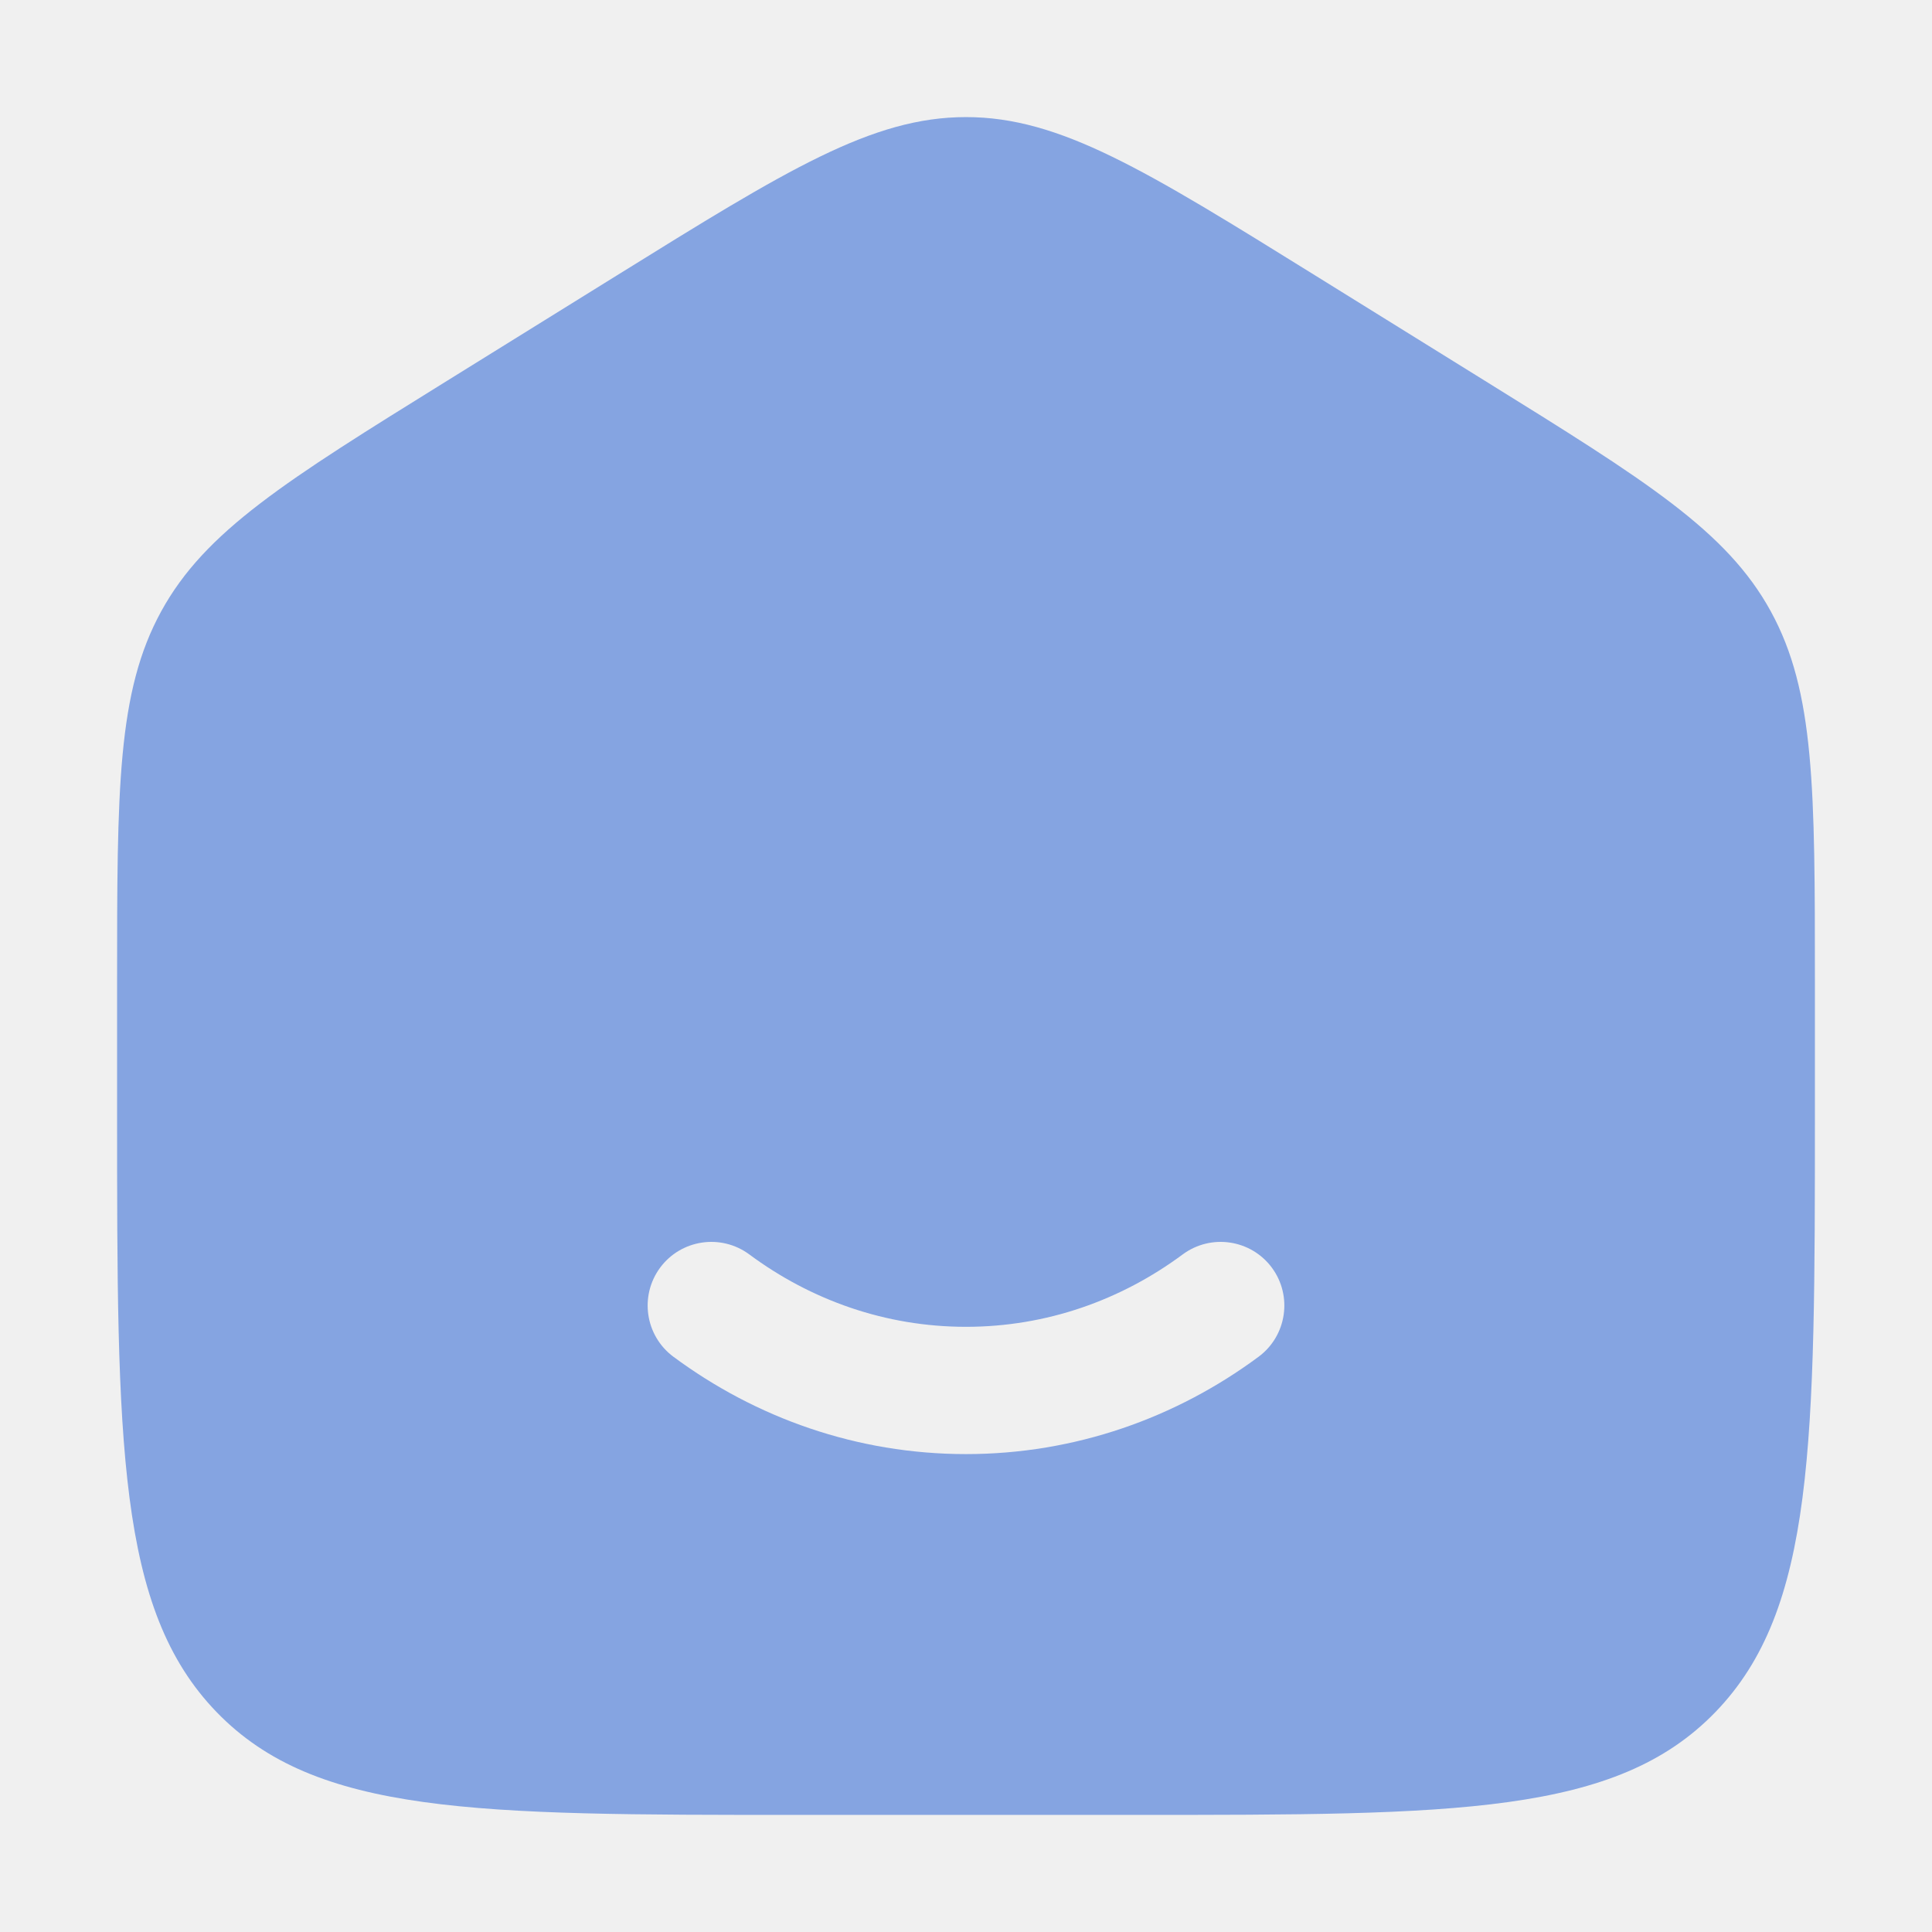
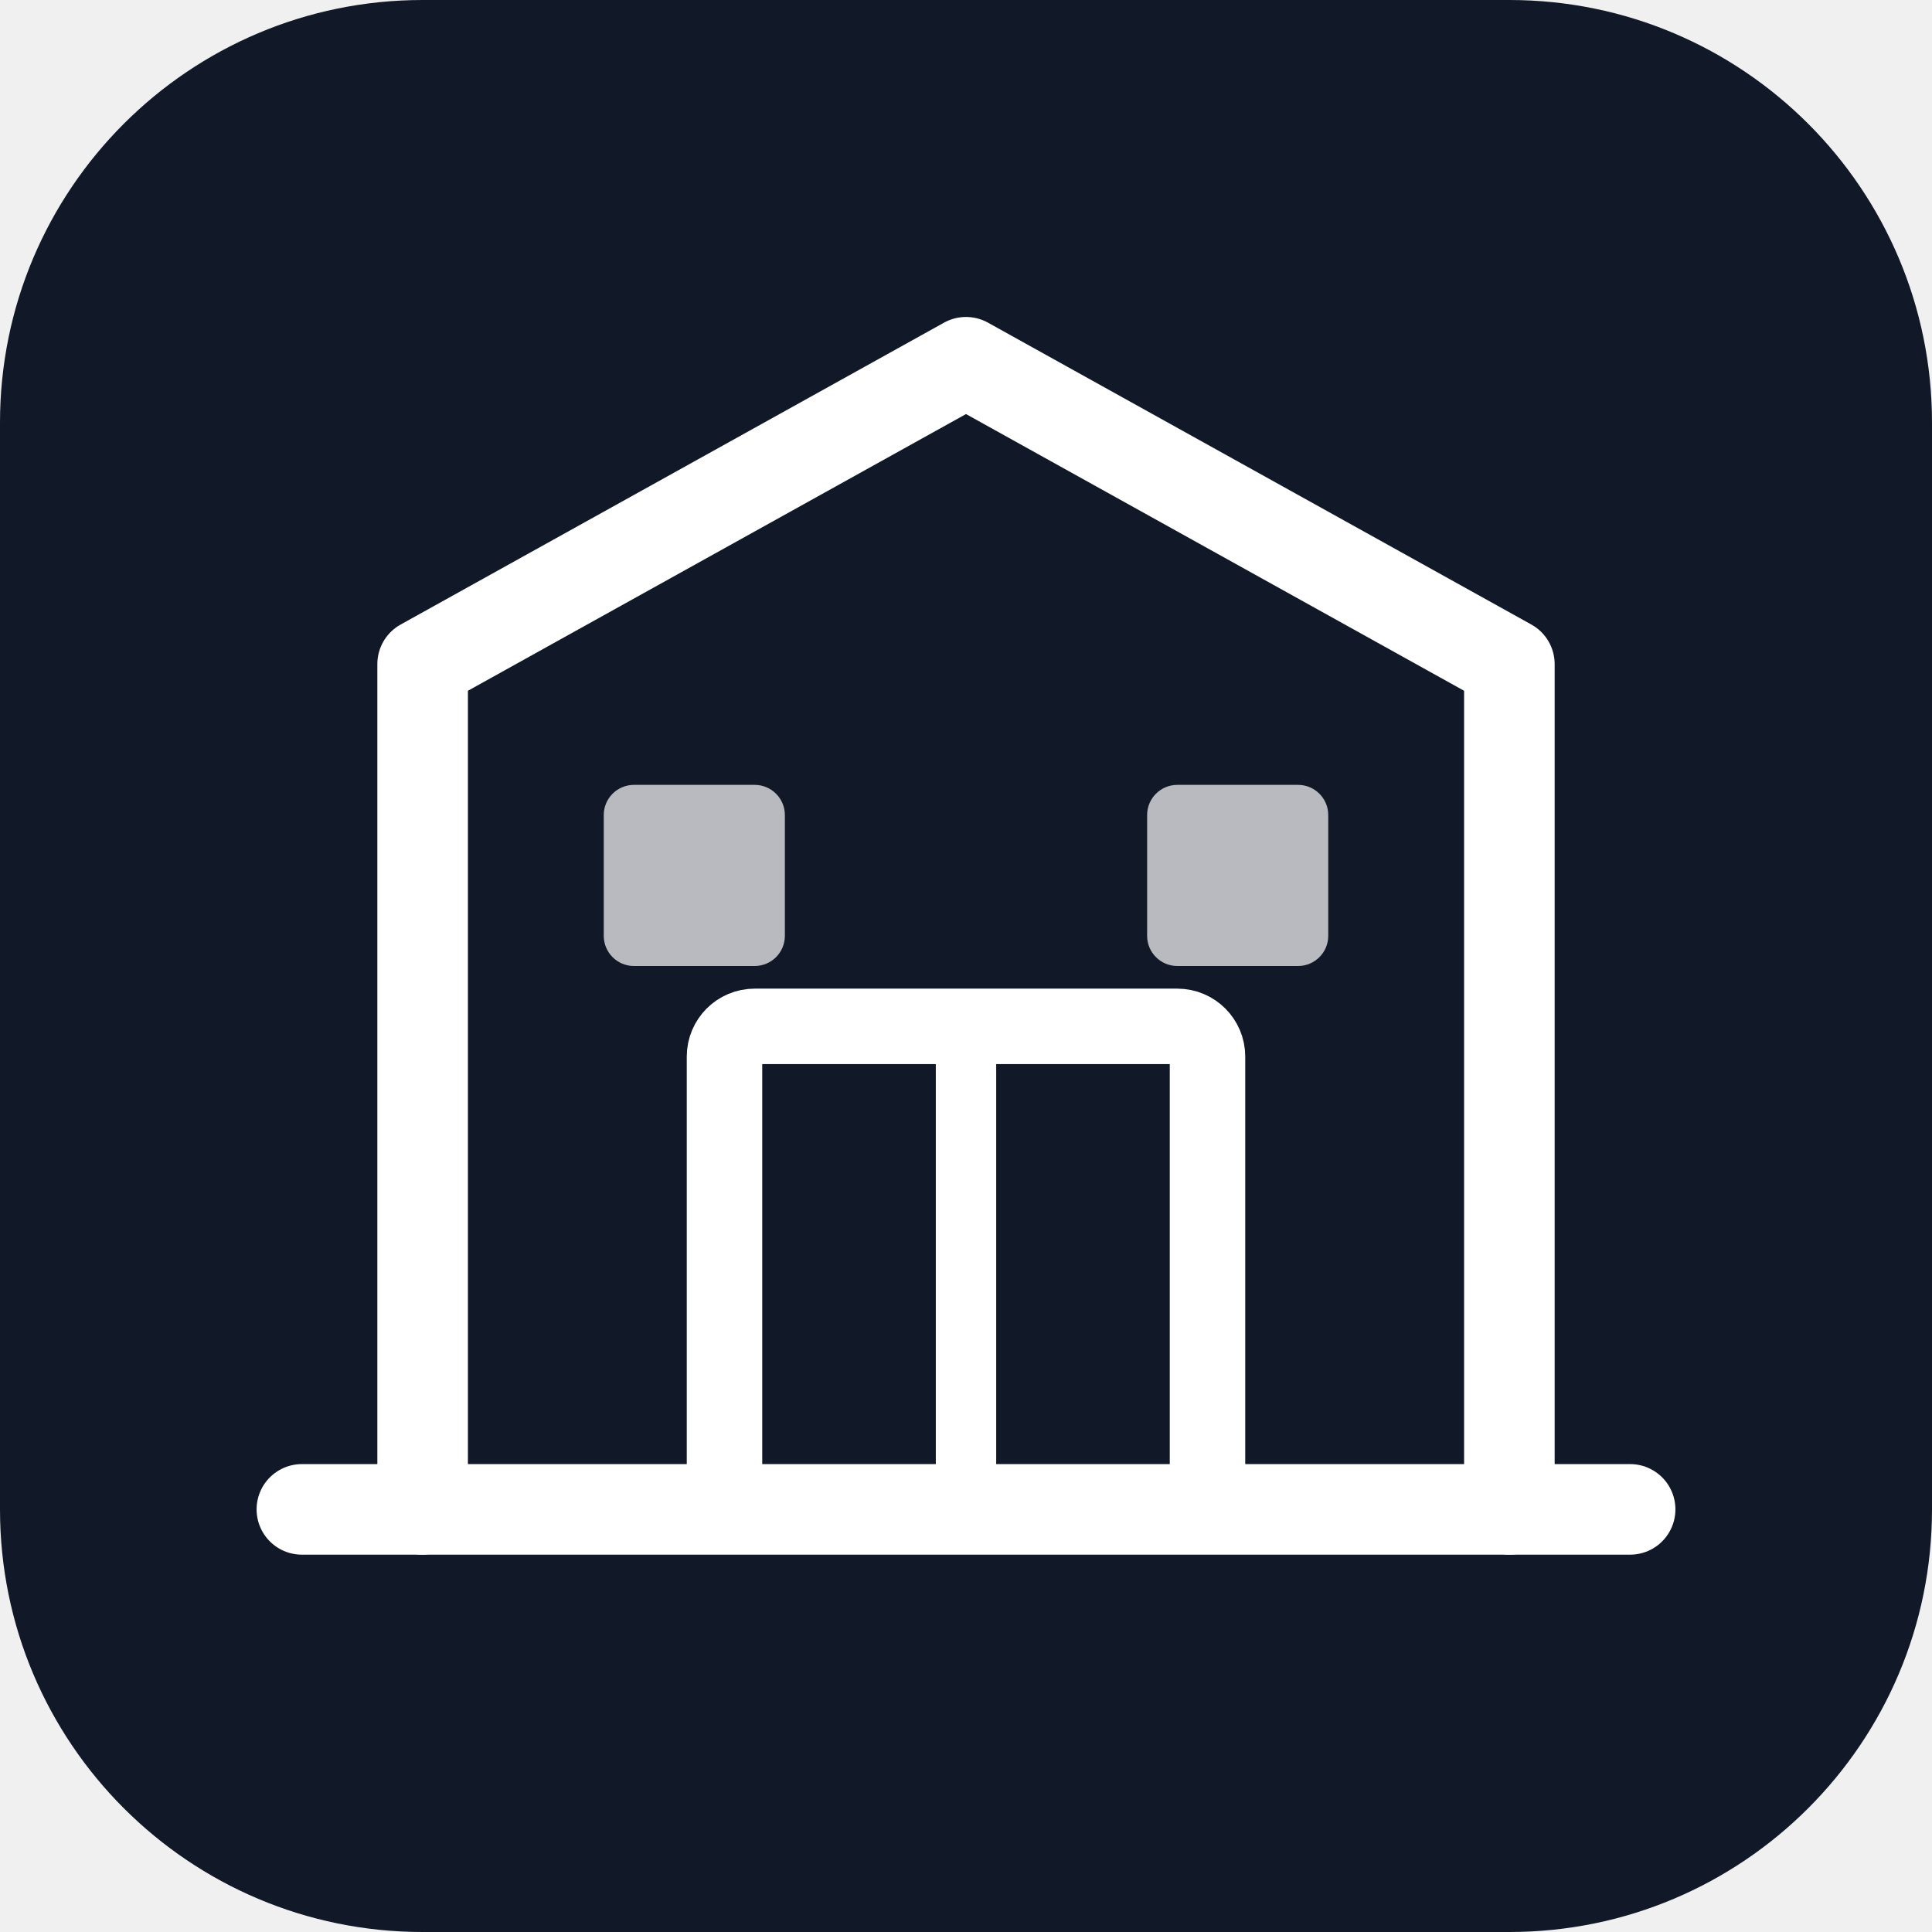
- <svg xmlns="http://www.w3.org/2000/svg" width="33" height="33" viewBox="0 0 33 33" fill="none">
-   <path fill-rule="evenodd" clip-rule="evenodd" d="M2.753 10.443C2 11.818 2 13.477 2 16.796V19.001C2 24.657 2 27.486 3.699 29.243C5.398 31 8.132 31 13.6 31H19.4C24.868 31 27.602 31 29.301 29.243C31 27.486 31 24.657 31 19.001V16.796C31 13.477 31 11.818 30.247 10.443C29.494 9.068 28.119 8.214 25.368 6.507L22.468 4.707C19.56 2.902 18.107 2 16.5 2C14.893 2 13.44 2.902 10.532 4.707L7.632 6.507C4.881 8.214 3.506 9.068 2.753 10.443ZM12.798 21.426C12.315 21.069 11.634 21.17 11.276 21.652C10.919 22.135 11.02 22.816 11.502 23.174C12.912 24.219 14.637 24.837 16.5 24.837C18.363 24.837 20.088 24.219 21.498 23.174C21.98 22.816 22.081 22.135 21.724 21.652C21.366 21.17 20.685 21.069 20.202 21.426C19.146 22.209 17.872 22.663 16.5 22.663C15.128 22.663 13.854 22.209 12.798 21.426Z" fill="#85A4E1" />
+ <svg xmlns="http://www.w3.org/2000/svg" viewBox="0 0 64 64" fill="none">
+   <rect width="64" height="64" rx="14" fill="#111827" />
+   <path d="M14 50V22l18-10 18 10v28" stroke="white" stroke-width="3" stroke-linecap="round" stroke-linejoin="round" />
+   <rect x="24" y="34" width="16" height="16" rx="1" stroke="white" stroke-width="2.5" />
+   <line x1="32" y1="34" x2="32" y2="50" stroke="white" stroke-width="2" />
+   <rect x="20" y="26" width="6" height="6" rx="1" fill="white" opacity="0.7" />
+   <rect x="38" y="26" width="6" height="6" rx="1" fill="white" opacity="0.7" />
+   <line x1="10" y1="50" x2="54" y2="50" stroke="white" stroke-width="3" stroke-linecap="round" />
</svg>
